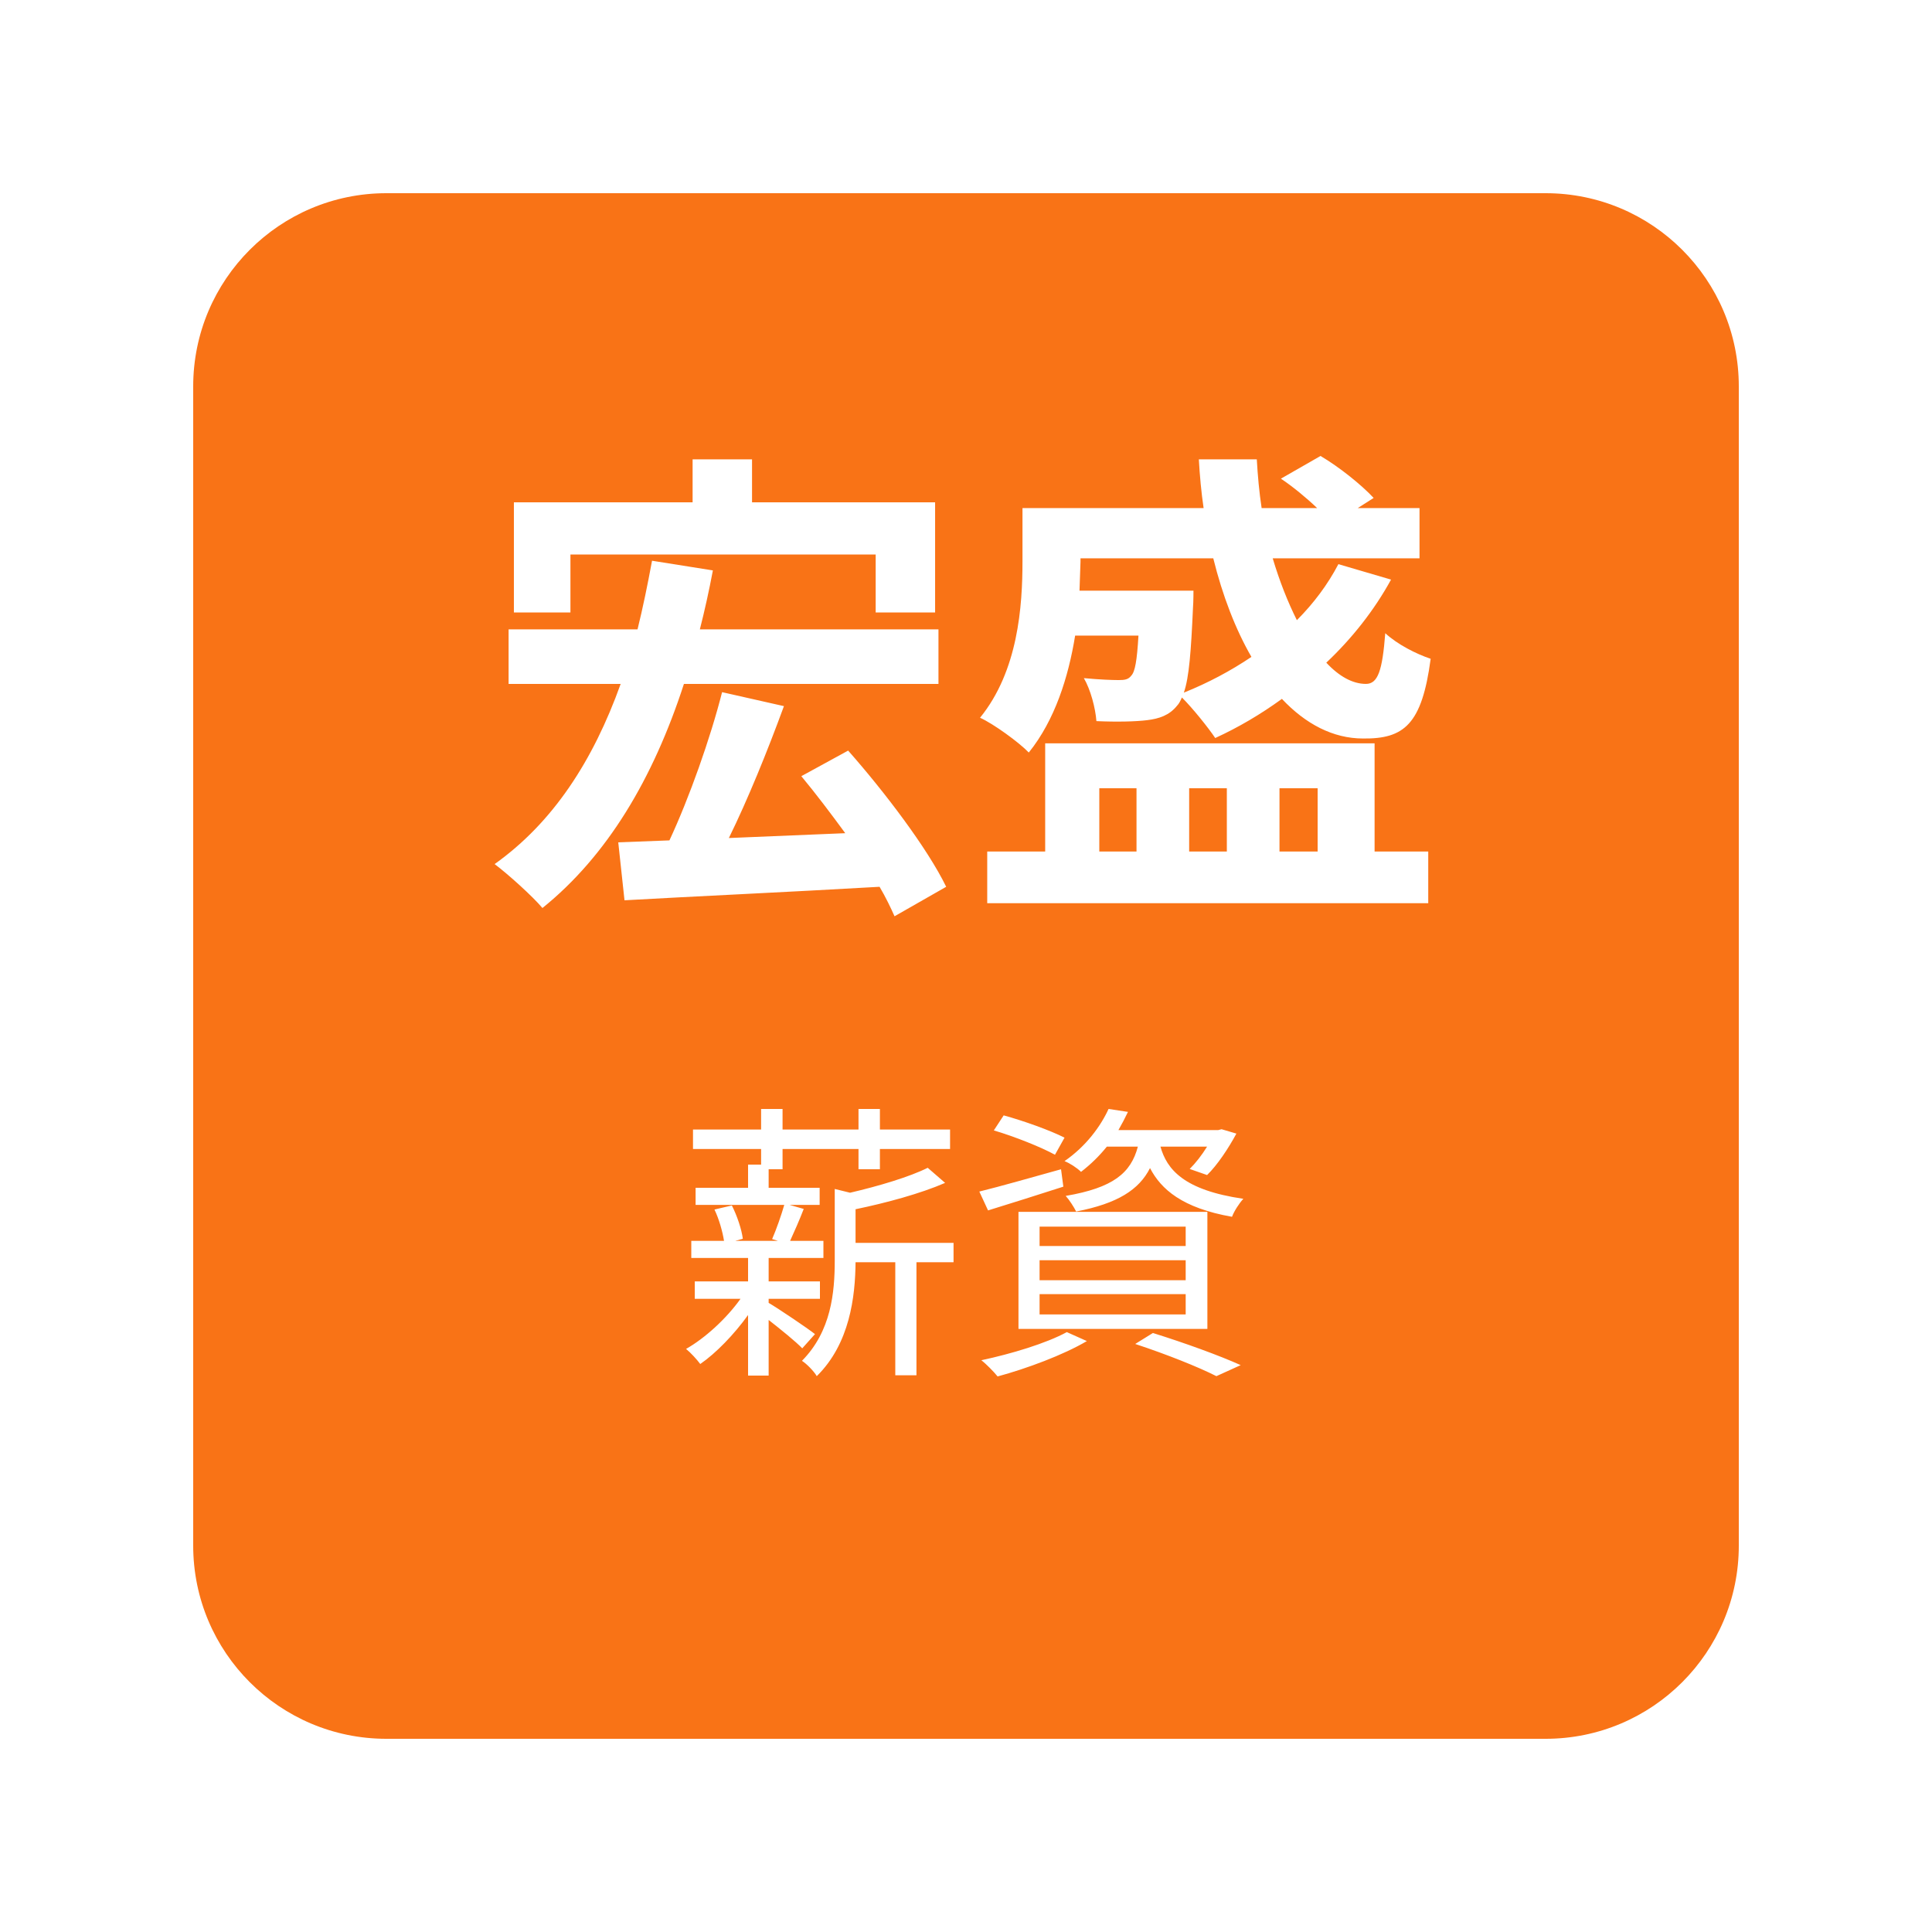
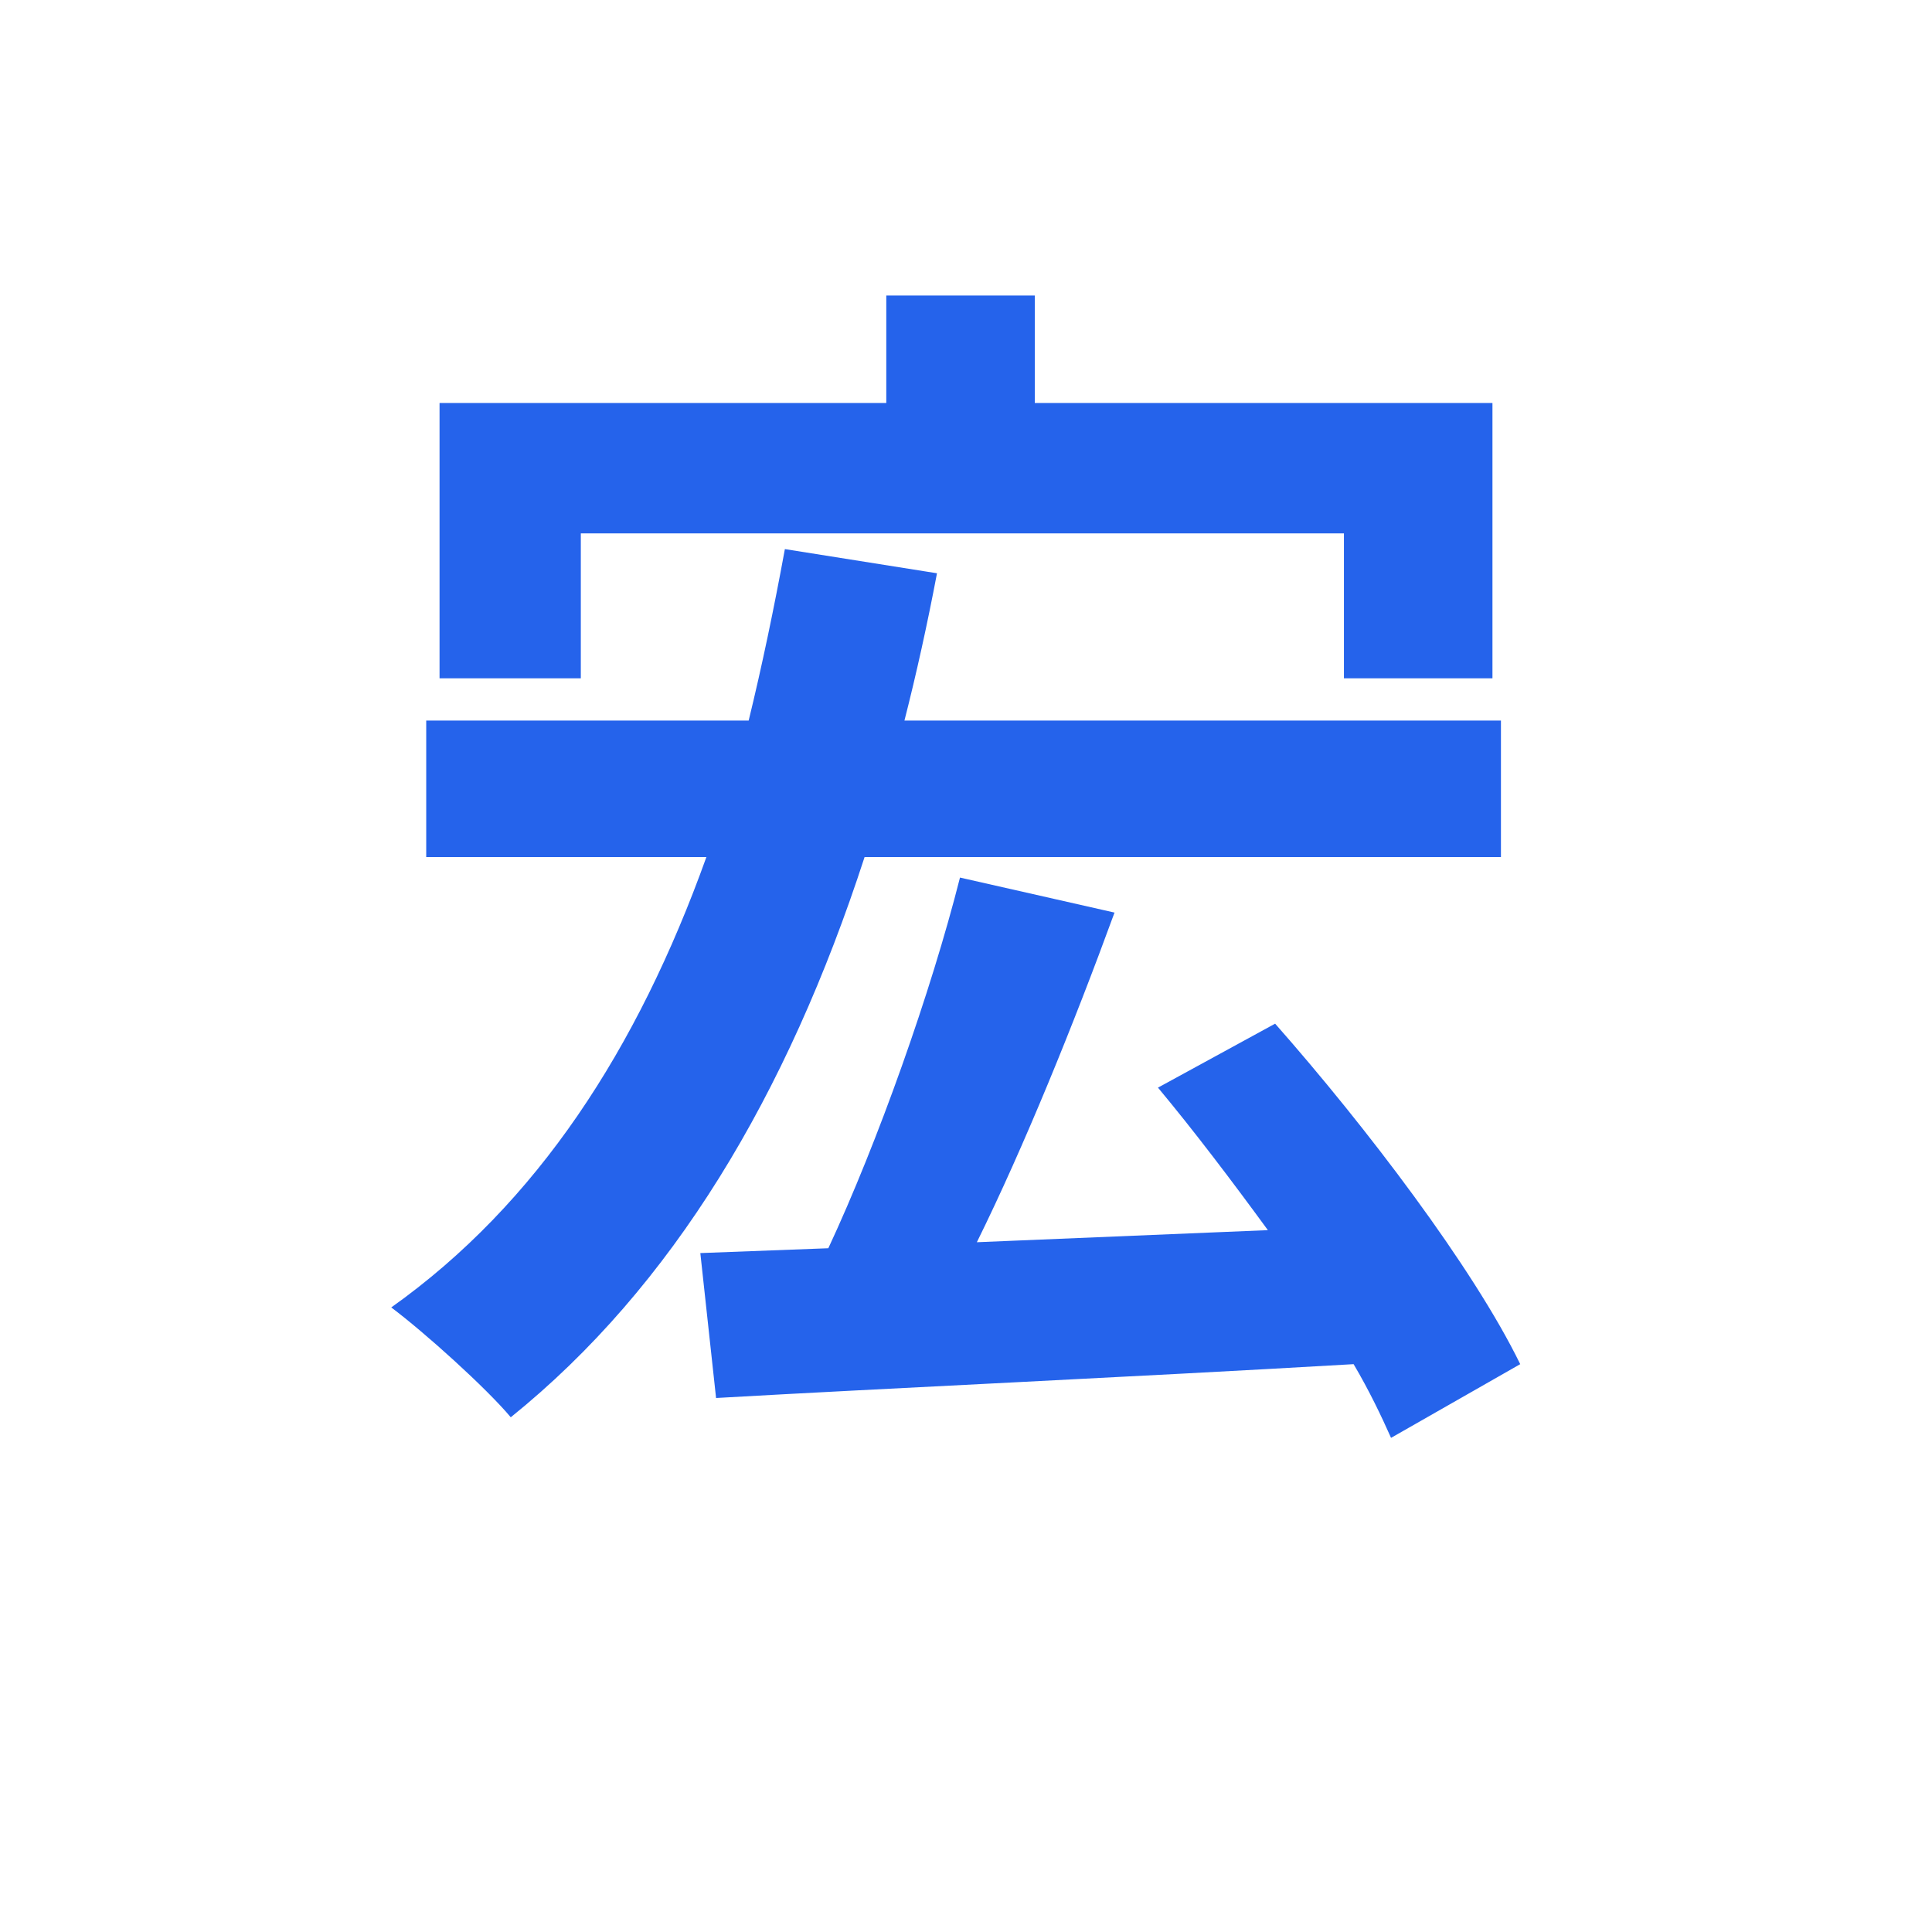
<svg xmlns="http://www.w3.org/2000/svg" width="512" height="512" viewBox="0 0 512 512">
  <rect width="512" height="512" fill="white" />
-   <rect x="51.2" y="51.2" width="409.6" height="409.6" rx="51.2" fill="#f97316" />
-   <text x="256" y="230.4" font-family="Arial, sans-serif" font-size="128" font-weight="bold" fill="white" text-anchor="middle">宏盛</text>
-   <text x="256" y="358.4" font-family="Arial, sans-serif" font-size="76.8" fill="white" text-anchor="middle">薪資</text>
+   <text x="256" y="350" font-family="Arial, sans-serif" font-size="320" font-weight="bold" fill="#2563eb" text-anchor="middle">宏</text>
</svg>
